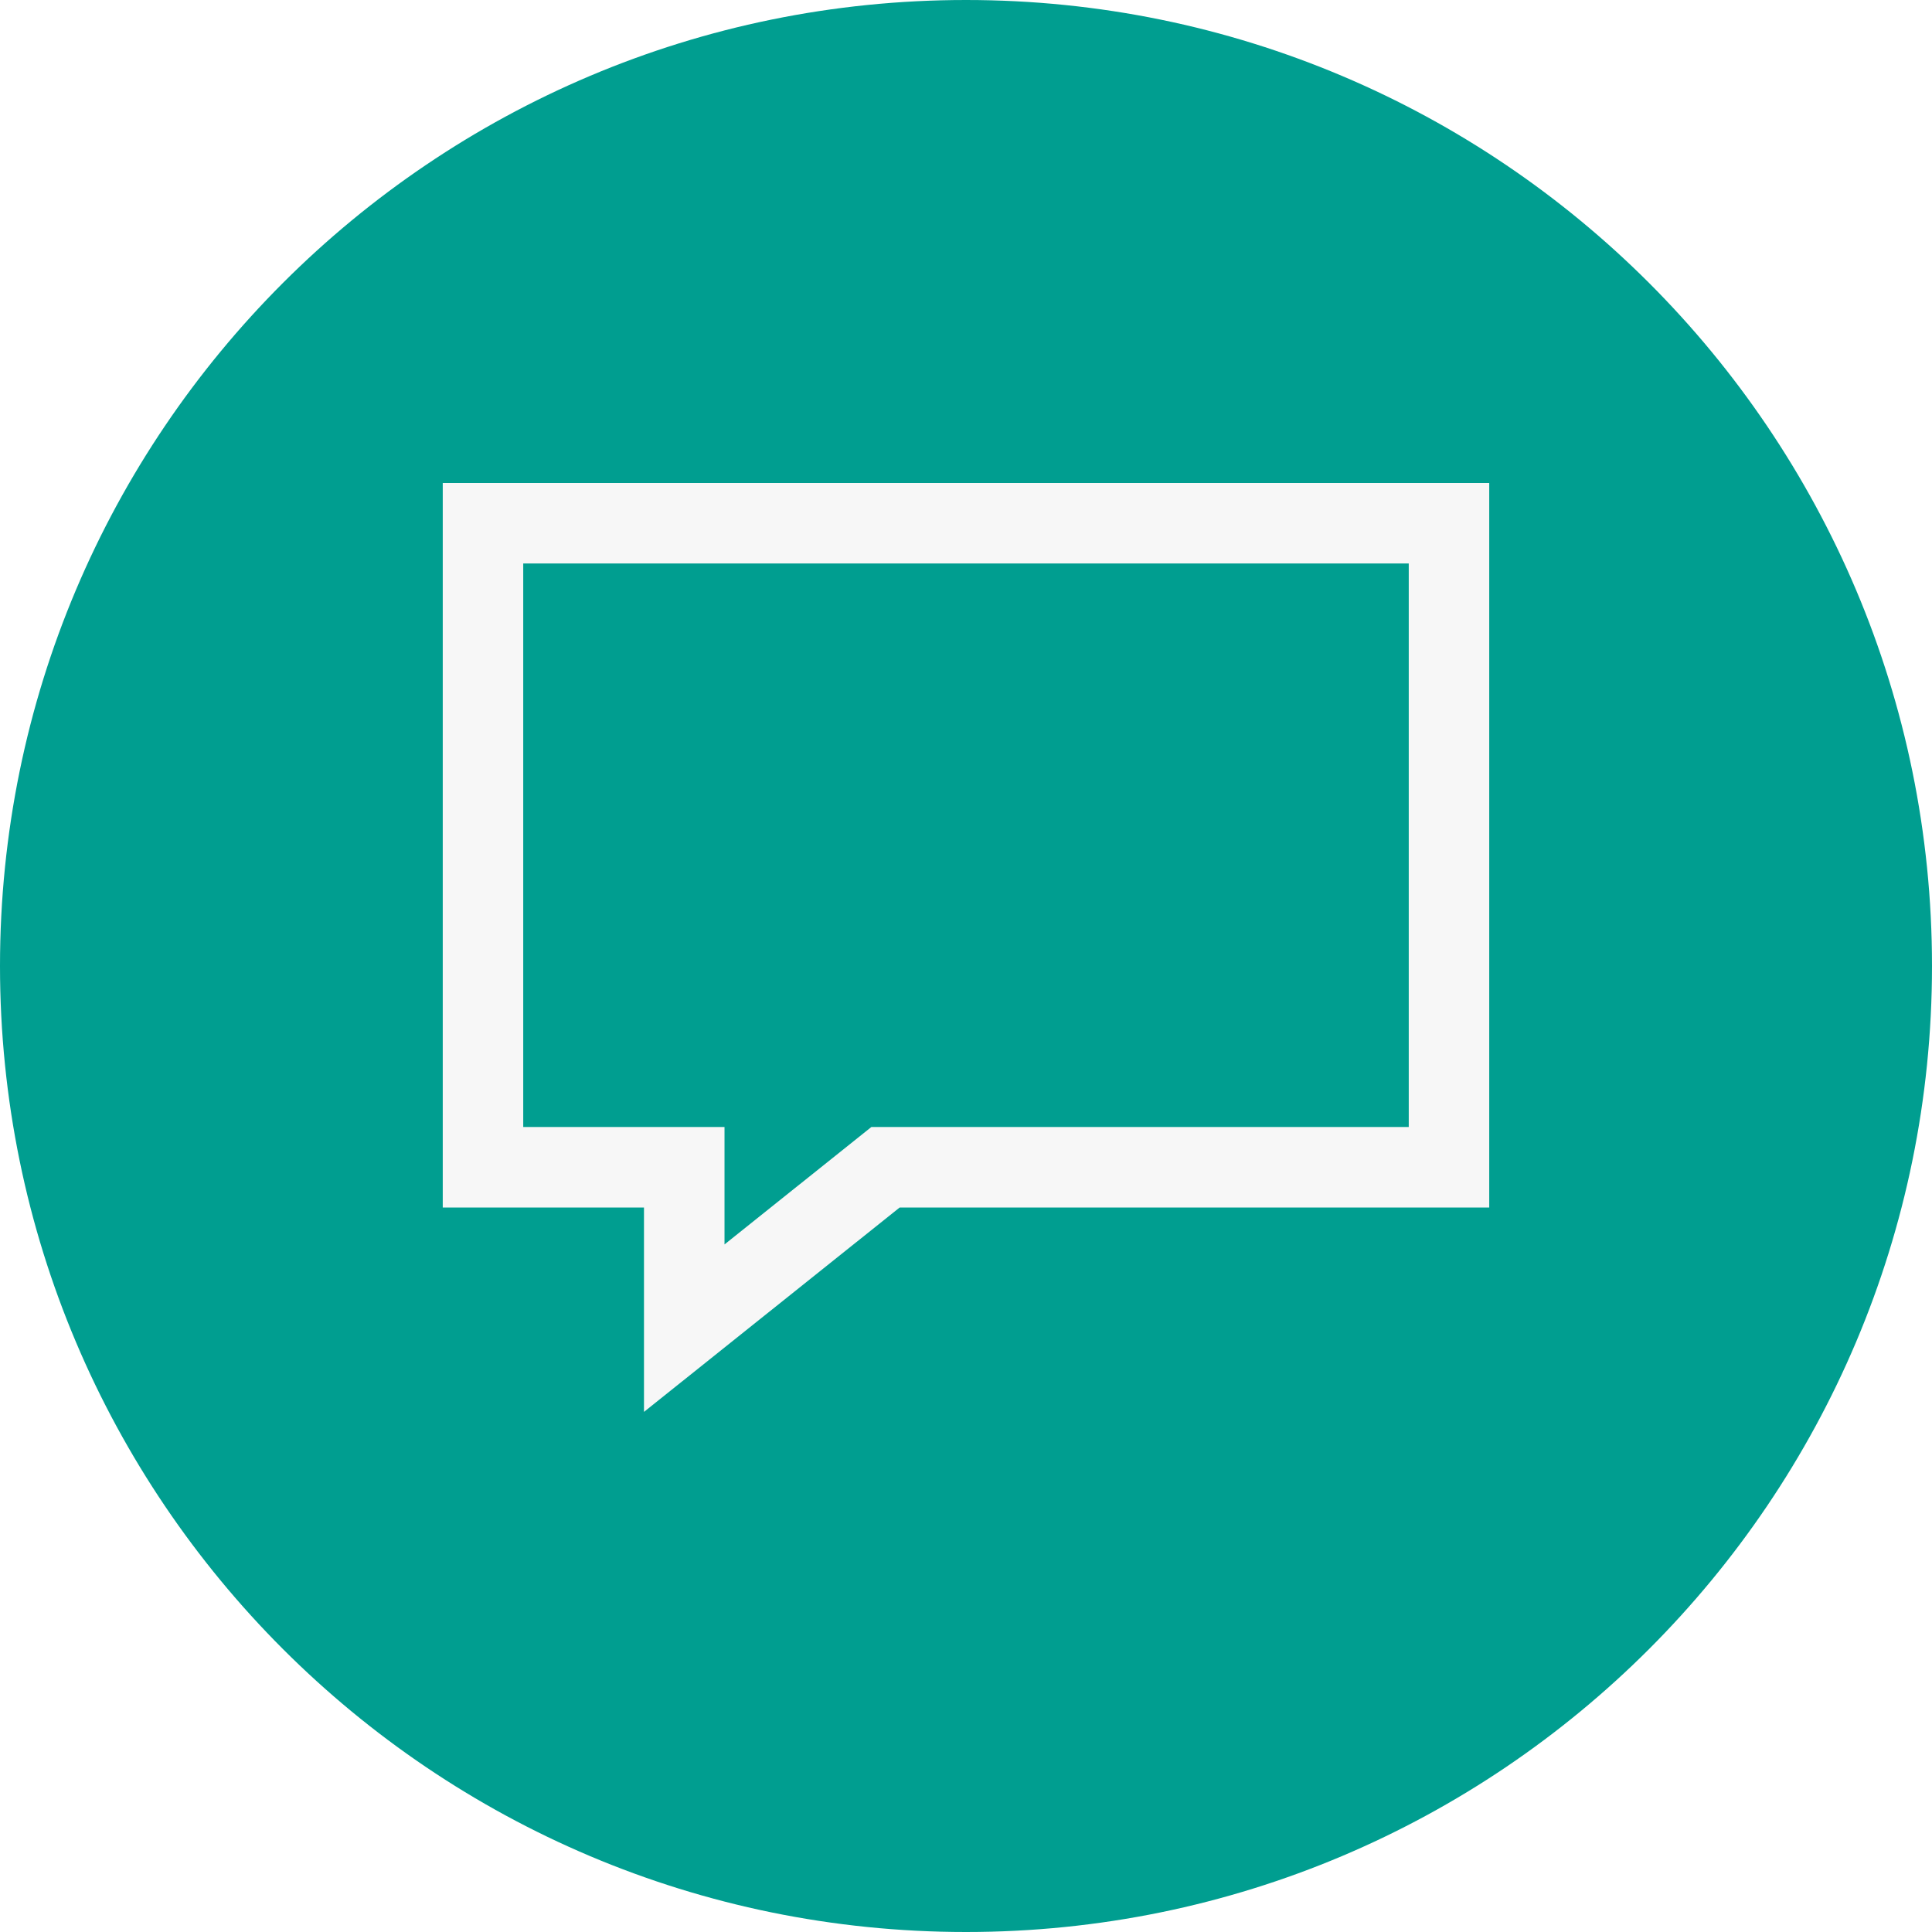
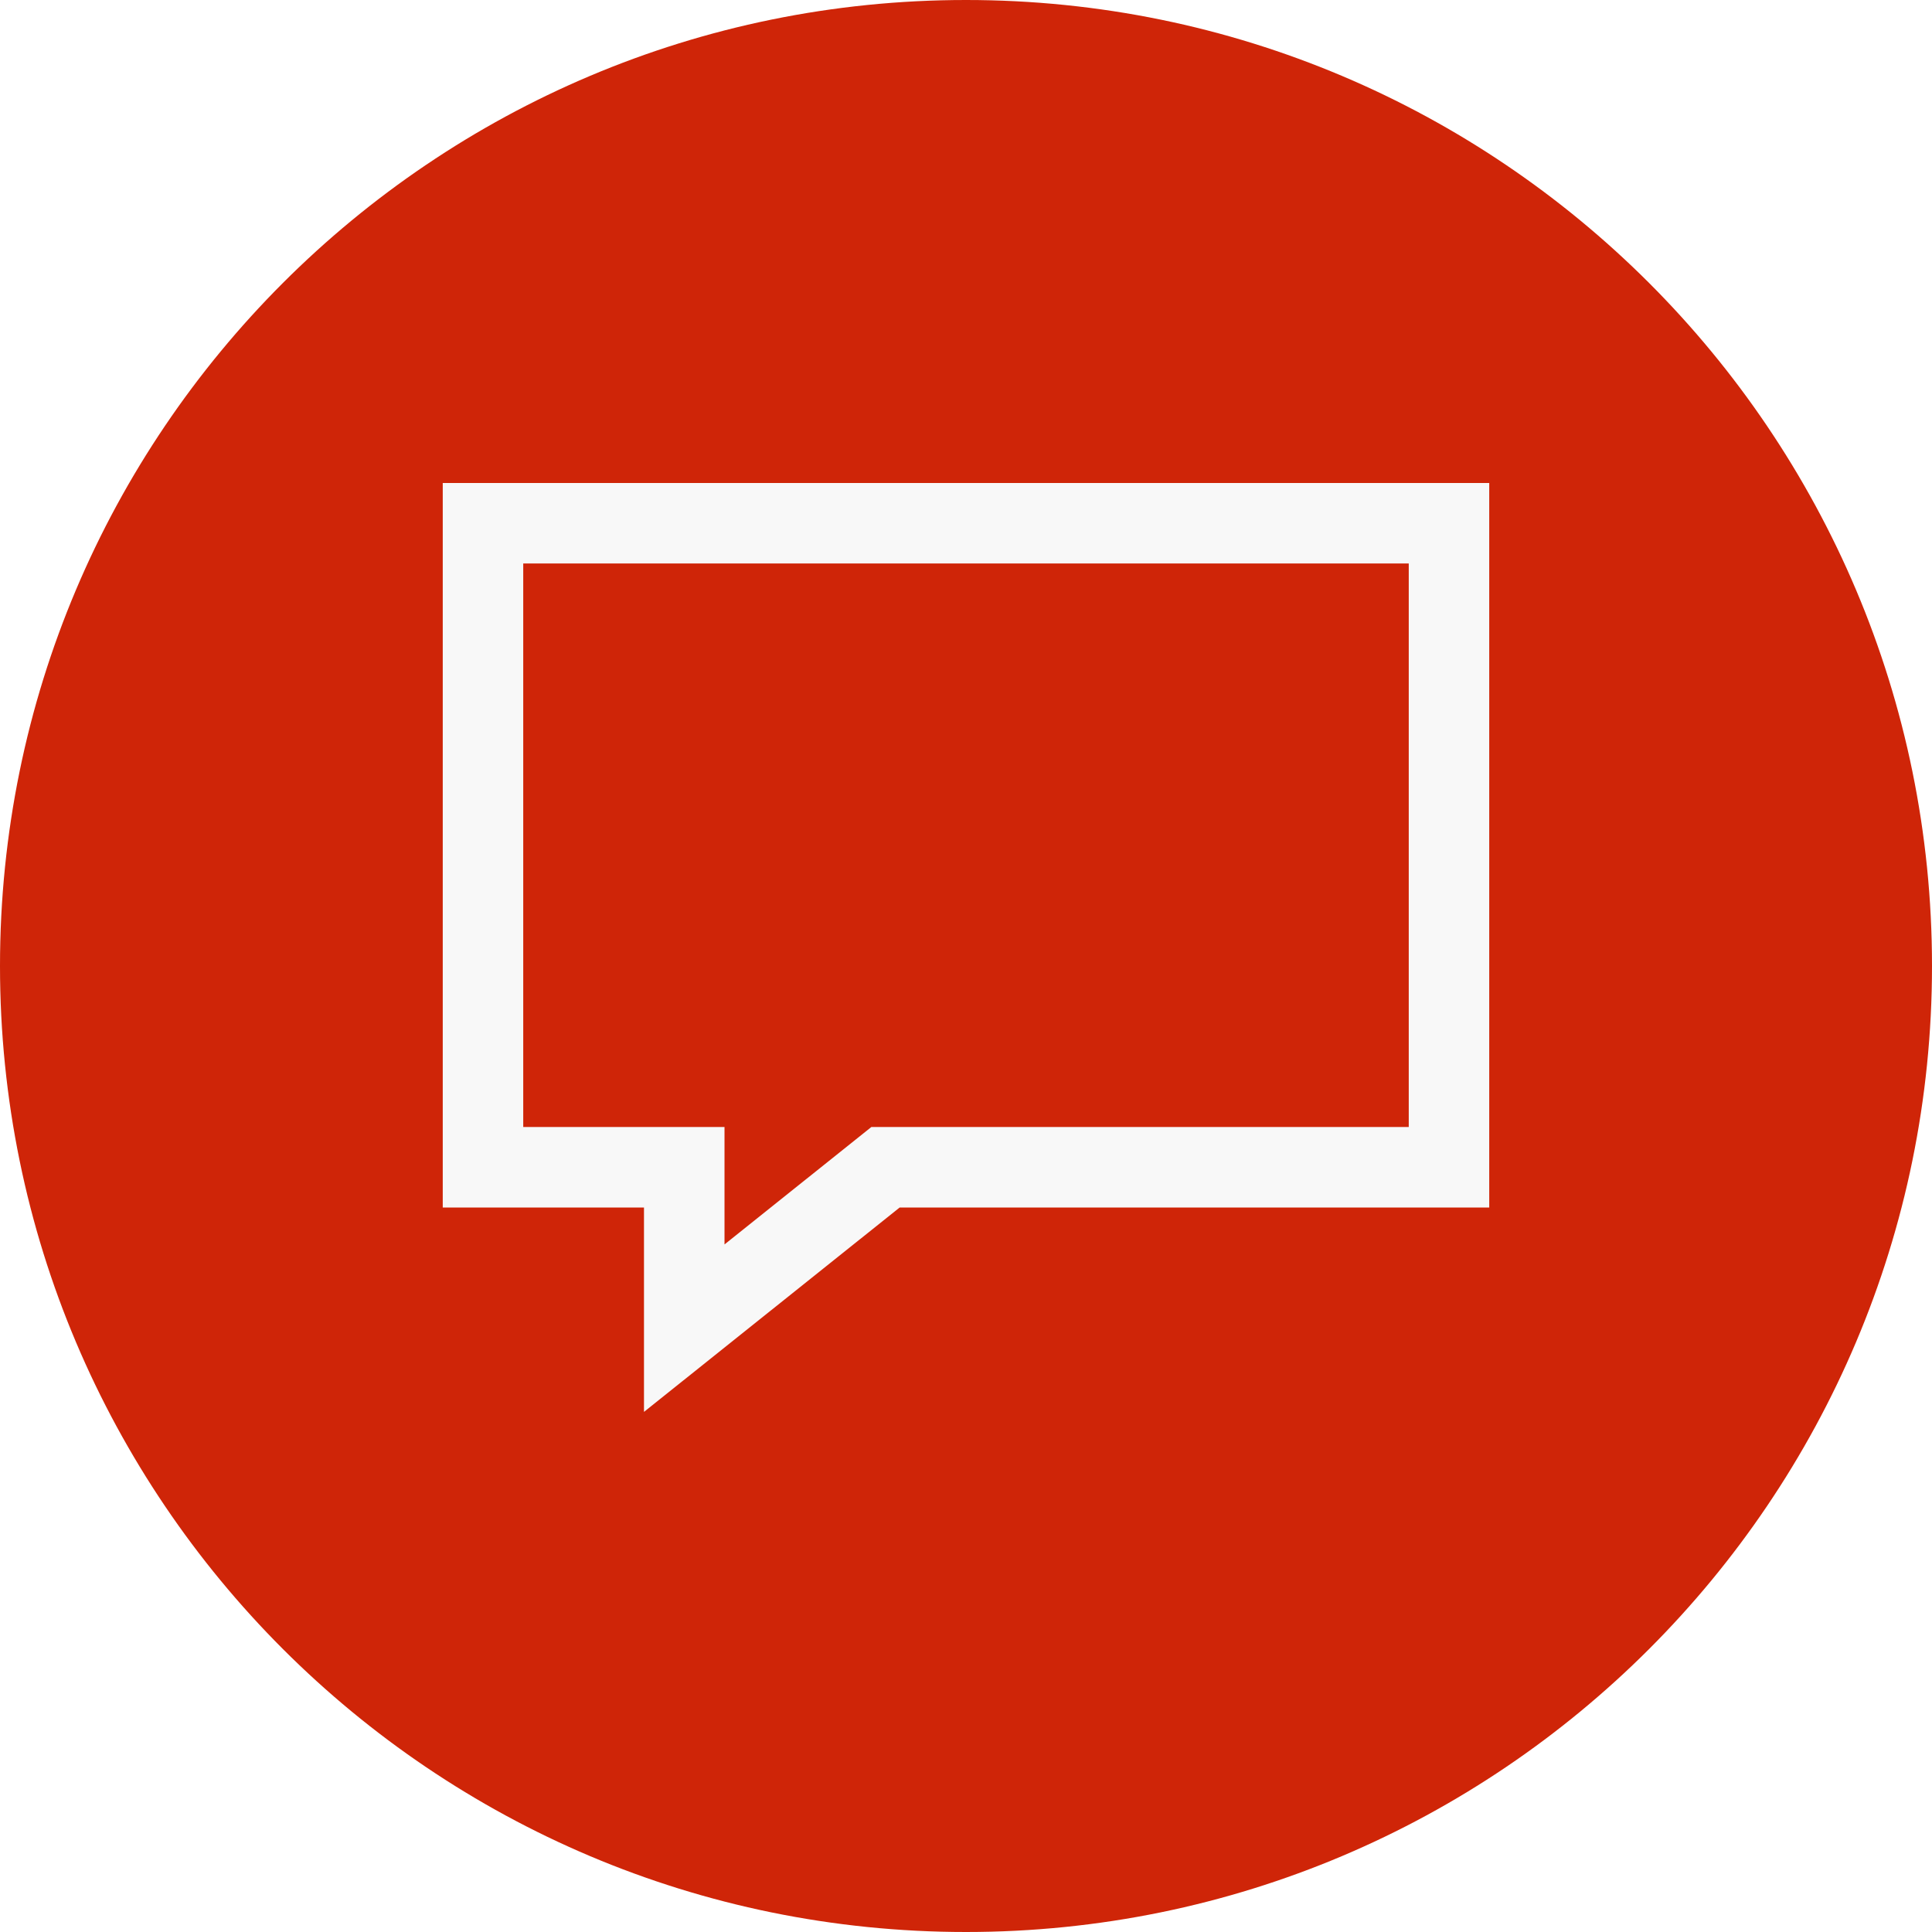
- <svg xmlns="http://www.w3.org/2000/svg" version="1.1" width="44px" height="44px" viewBox="0 0 44.0 44.0">
-   <defs>
-     <clipPath id="i0">
-       <path d="M1920,0 L1920,1080 L0,1080 L0,0 L1920,0 Z" />
-     </clipPath>
-     <clipPath id="i1">
-       <path d="M22,0 C34.15,0 44,9.85 44,22 C44,34.15 34.15,44 22,44 C9.85,44 0,34.15 0,22 C0,9.85 9.85,0 22,0 Z" />
-     </clipPath>
-     <clipPath id="i2">
-       <path d="M23.833,0 L23.833,16.5 L10.406,16.5 L4.583,21.155 L4.583,16.5 L0,16.5 L0,0 L23.833,0 Z M22,1.833 L1.833,1.833 L1.833,14.667 L6.417,14.667 L6.417,17.341 L9.761,14.667 L22,14.667 L22,1.833 Z" />
-     </clipPath>
-   </defs>
-   <g transform="translate(-88.0 -19.0)">
-     <g clip-path="url(#i0)">
-       <g transform="translate(88.0 19.0)">
-         <g clip-path="url(#i1)">
-           <polygon points="0,0 44,0 44,44 0,44 0,0" stroke="none" fill="#009E90" />
-         </g>
-         <g transform="translate(8.25 8.25)">
-           <g transform="translate(1.833333 2.75)">
-             <g clip-path="url(#i2)">
-               <polygon points="0,0 23.833,0 23.833,21.155 0,21.155 0,0" stroke="none" fill="#F7F7F7" />
-             </g>
-           </g>
+ <svg xmlns="http://www.w3.org/2000/svg" width="44px" height="44px" viewBox="0 0 44 44" version="1.1">
+   <g id="Export" stroke="none" stroke-width="1" fill="none" fill-rule="evenodd">
+     <g id="Export-Webplayer" transform="translate(-88, -19)">
+       <g id="web/rounded_comment" transform="translate(88, 19)">
+         <circle id="Oval" fill="#CF2508" cx="22" cy="22" r="22" />
+         <g id="icons/ic_share" transform="translate(10.0833, 11)" fill="#F8F8F8">
+           <path d="M1.77635684e-15,-1.77635684e-15 L1.77635684e-15,16.5 L4.583,16.5 L4.583,21.155 L10.406,16.5 L23.833,16.5 L23.833,-1.77635684e-15 L1.77635684e-15,-1.77635684e-15 Z M1.833,1.833 L22,1.833 L22,14.667 L9.761,14.667 L6.417,17.341 L6.417,14.667 L1.833,14.667 L1.833,1.833 Z" id="Shape" />
        </g>
      </g>
    </g>
  </g>
</svg>
